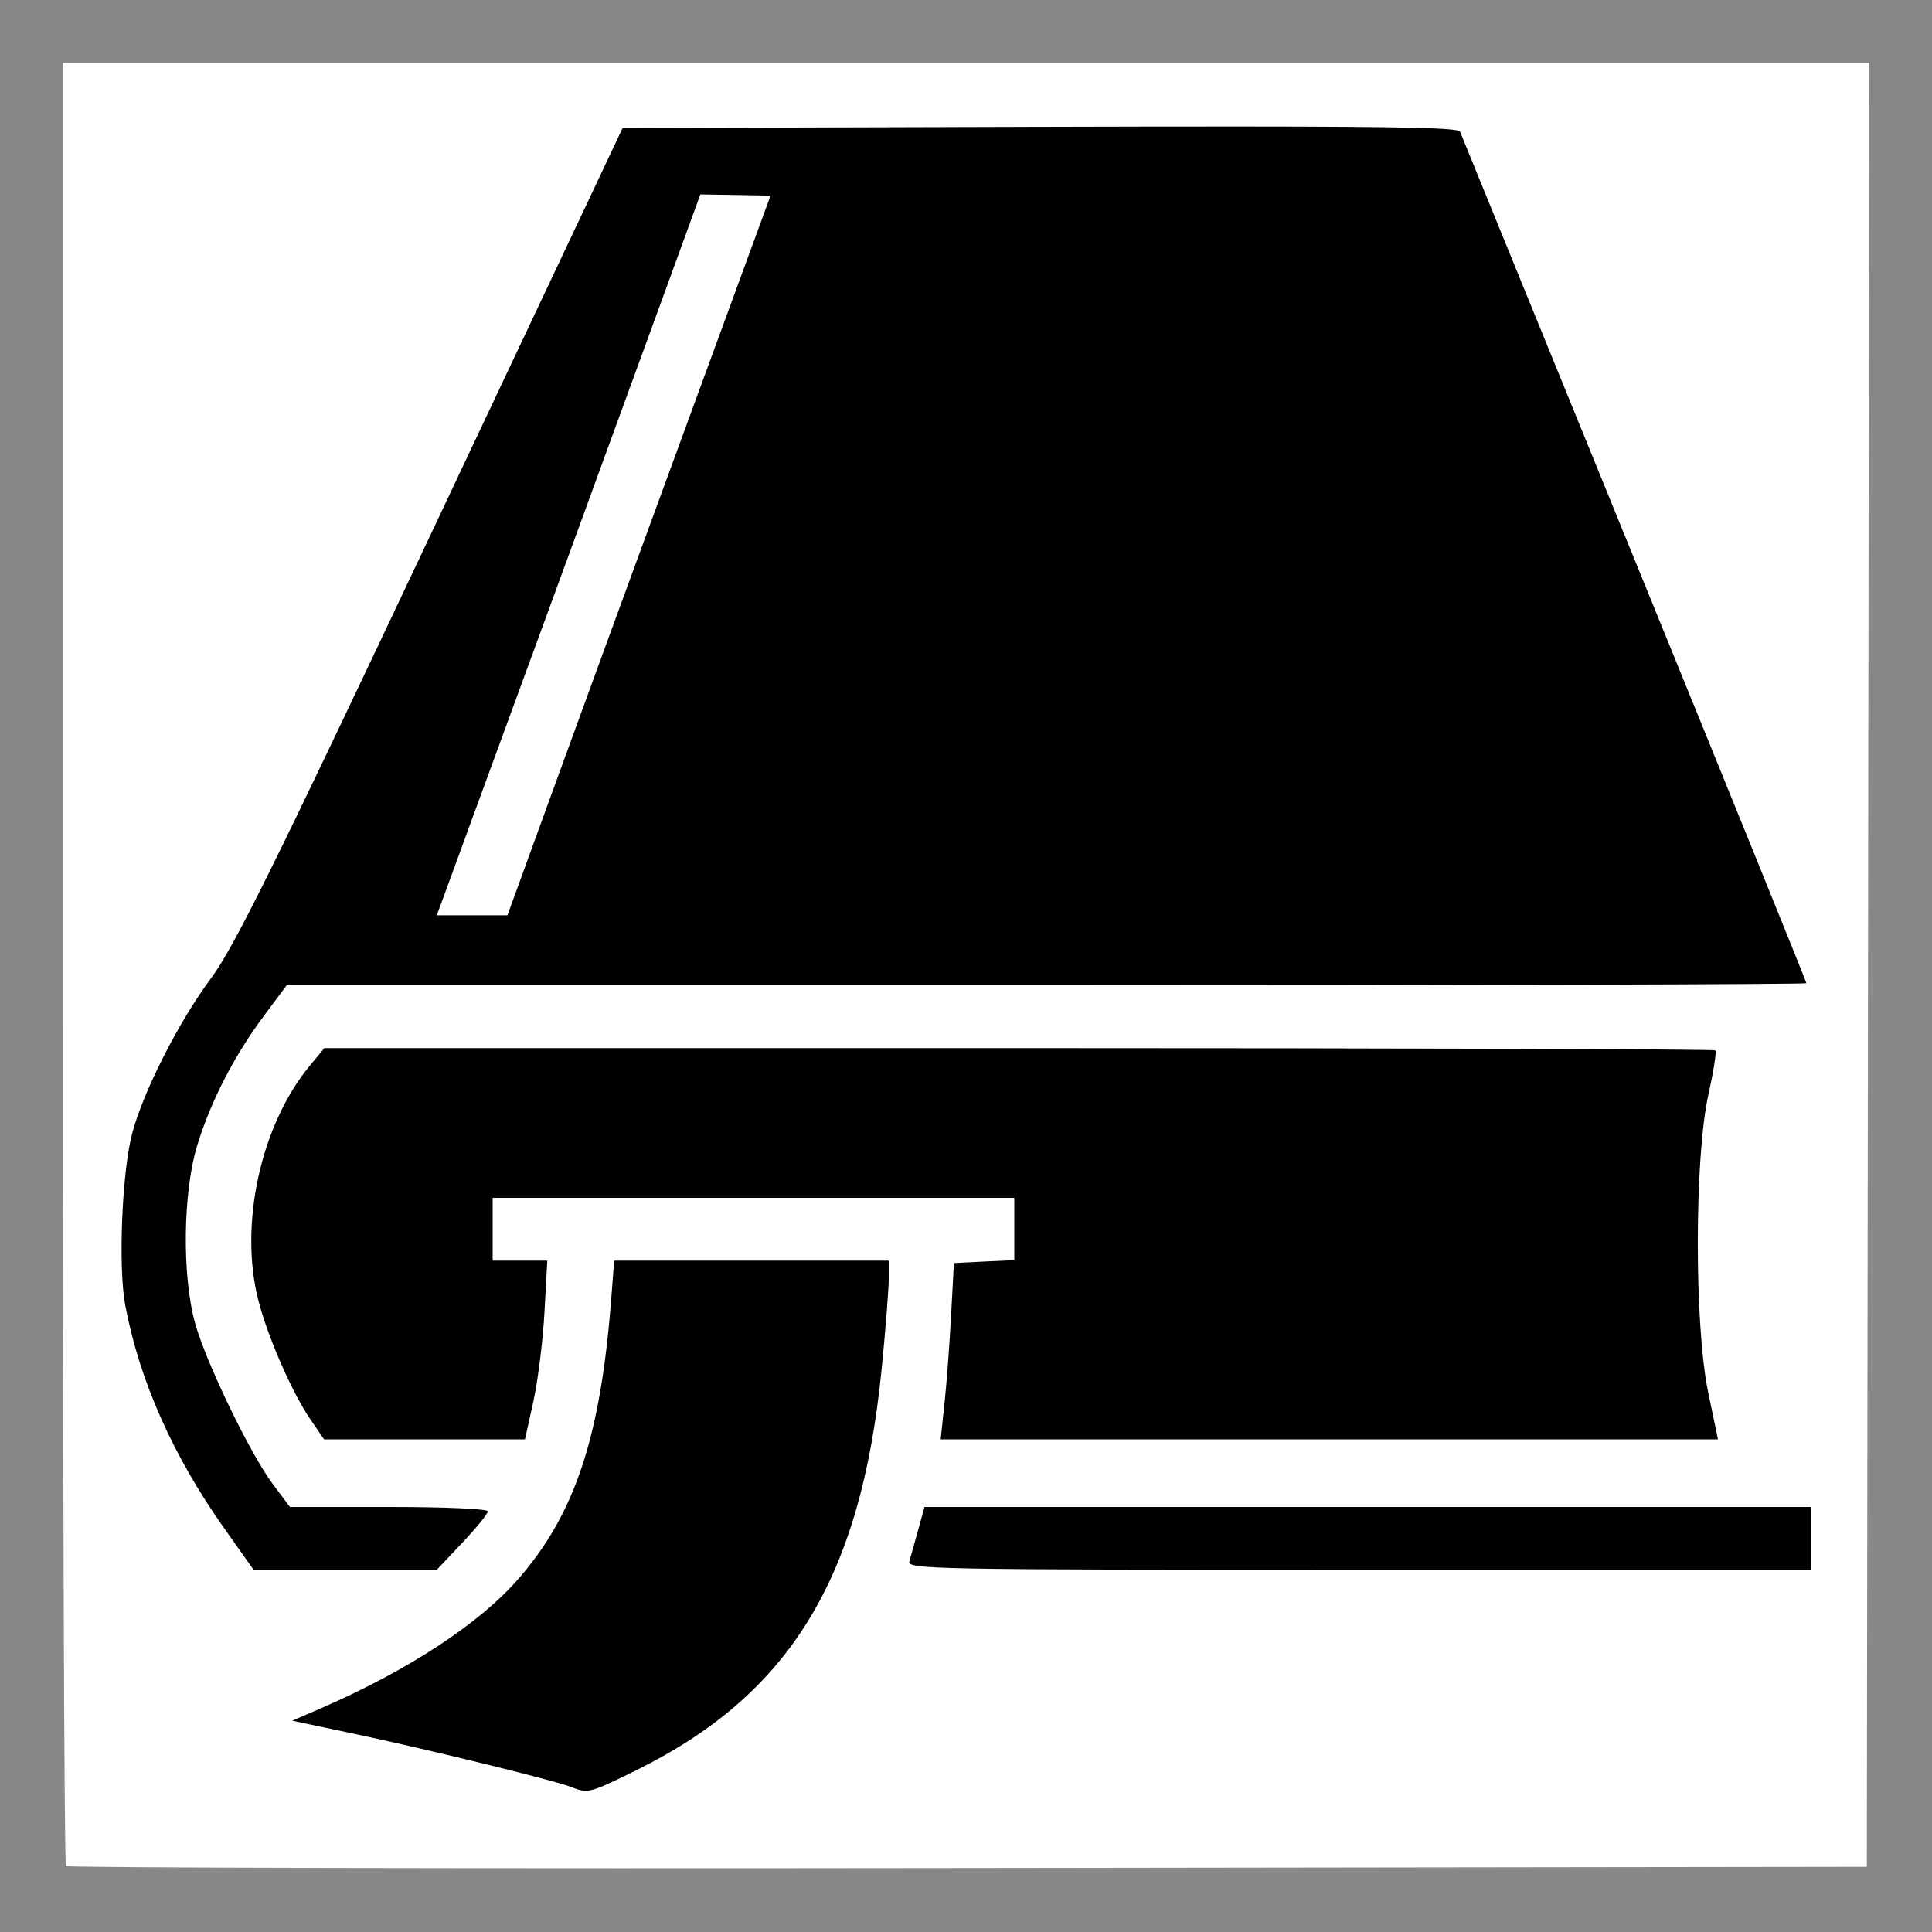
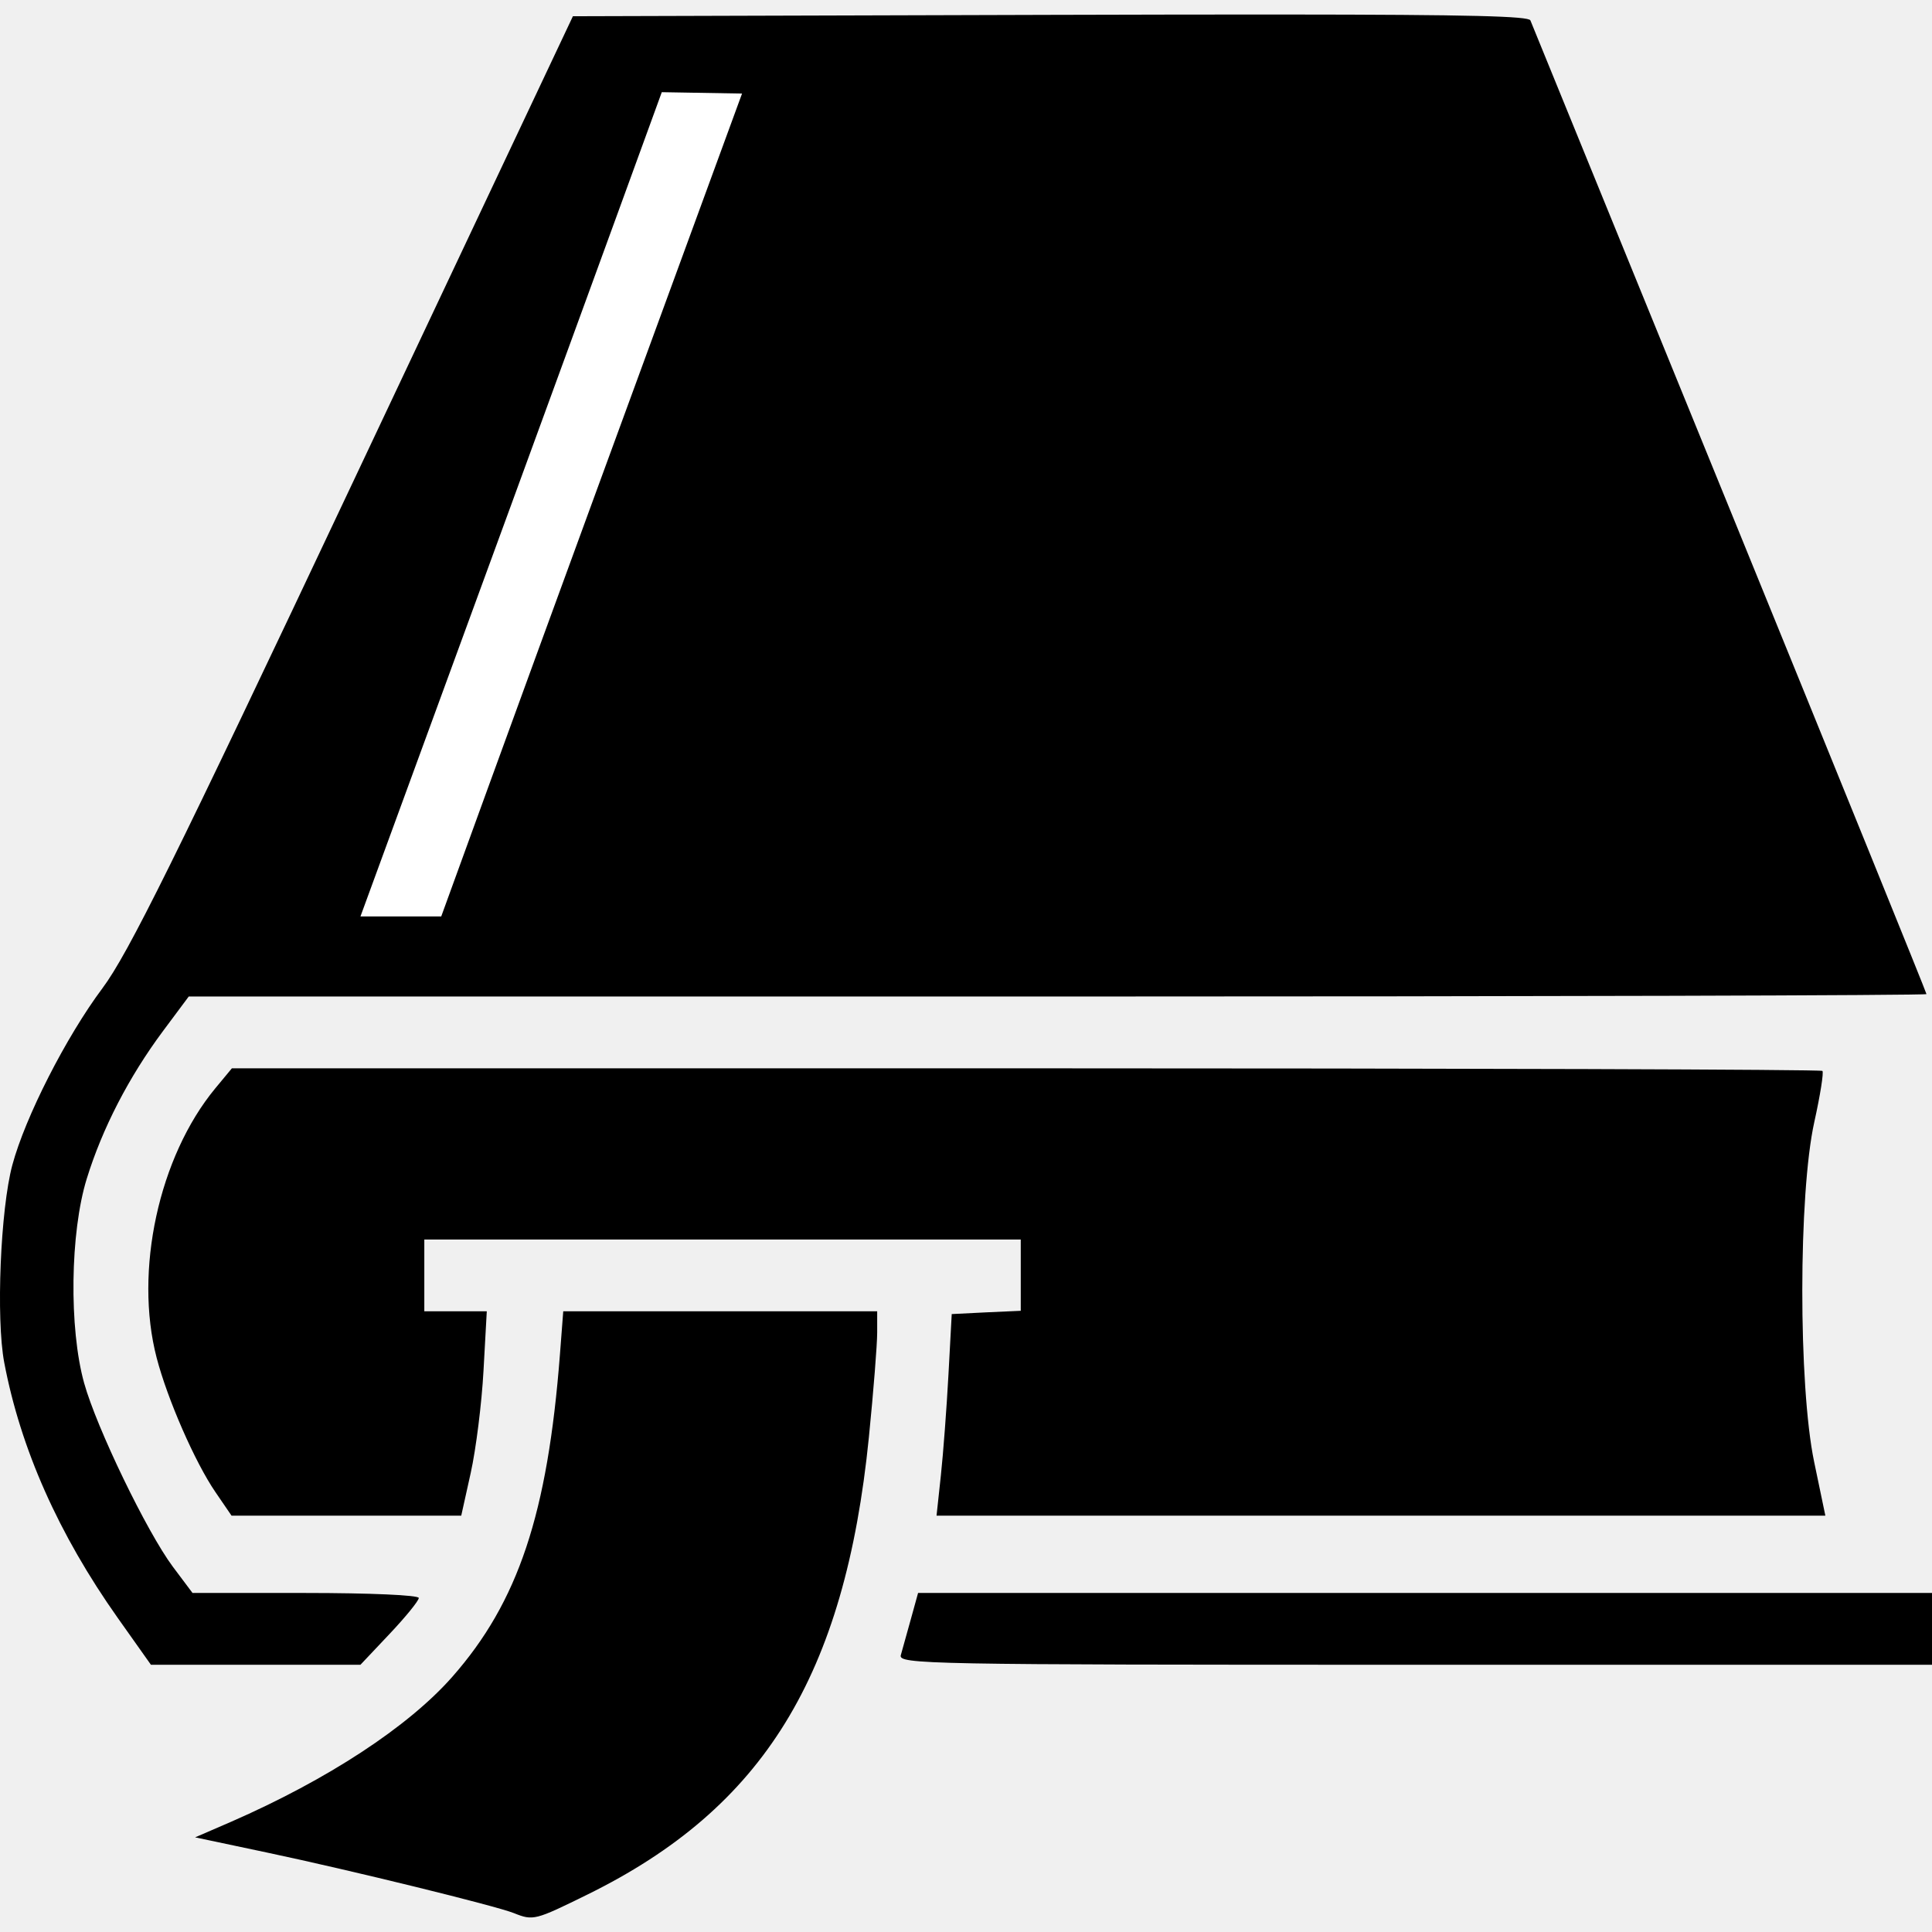
- <svg xmlns="http://www.w3.org/2000/svg" width="400" height="400" id="svg2" version="1.1">
+ <svg xmlns="http://www.w3.org/2000/svg" width="349.83" height="349.83" id="svg2" version="1.1">
  <defs id="defs4">
    </defs>
-   <g id="layer1" transform="translate(-336.684,-645.6778)">
-     <rect style="fill:#888888;fill-opacity:1;stroke:none" id="rect3421-9" width="400" height="400" x="336.684" y="645.678" />
-     <path style="fill:#ffffff" d="m 349.686,658.682 0,186.344 c 0,102.483 0.288,186.632 0.656,187 0.368,0.368 84.406,0.545 186.75,0.406 l 186.094,-0.25 0.25,-186.75 0.25,-186.75 -187,0 -187,0 z" id="path3415-3" />
-     <path style="fill:#000000" d="M 257.812 26.188 C 246.477 26.181 232.496 26.199 215.344 26.25 L 128.906 26.5 L 89.156 110.688 C 56.72 179.408 48.384 196.255 43.719 202.5 C 37.122 211.332 29.742 225.829 27.406 234.5 C 25.249 242.508 24.433 262.346 25.938 270.281 C 28.895 285.875 35.781 301.382 46.5 316.531 L 52.5 325 L 71.469 325 L 90.438 325 L 95.719 319.406 C 98.627 316.331 101 313.406 101 312.906 C 101 312.39 92.126 312 80.5 312 L 60.031 312 L 56.469 307.25 C 51.753 300.924 42.664 282.103 40.406 274 C 37.643 264.084 37.868 246.721 40.875 237 C 43.701 227.863 48.494 218.574 54.688 210.25 L 59.344 204 L 216.656 204 C 303.19 204 374 203.8 374 203.562 C 374 203.325 357.987 163.837 338.406 115.812 C 318.826 67.788 302.561 27.941 302.281 27.25 C 301.979 26.503 291.82 26.207 257.812 26.188 z M 67.156 217 L 64.125 220.656 C 53.918 233.039 49.439 253.694 53.531 269.406 C 55.49 276.928 60.476 288.333 64.188 293.75 L 67.094 298 L 87.906 298 L 108.688 298 L 110.406 290.25 C 111.352 285.988 112.398 277.663 112.719 271.75 L 113.312 261 L 107.656 261 L 102 261 L 102 254.5 L 102 248 L 156 248 L 210 248 L 210 254.438 L 210 260.906 L 203.75 261.188 L 197.5 261.5 L 196.906 272.5 C 196.578 278.55 195.962 286.762 195.531 290.75 L 194.75 298 L 275.219 298 L 355.688 298 L 353.656 288.25 C 350.782 274.446 350.803 239.72 353.688 226.719 C 354.758 221.894 355.419 217.731 355.156 217.469 C 354.894 217.206 289.975 217 210.906 217 L 67.156 217 z M 127.156 261 L 126.562 268.75 C 124.329 297.684 119.012 313.617 107.062 327.188 C 99.118 336.21 84.546 345.766 67 353.438 L 60.5 356.25 L 73.5 359 C 88.753 362.222 114.954 368.658 118.219 369.969 C 121.73 371.379 122.053 371.271 131.562 366.594 C 163.423 350.922 178.166 326.995 182.5 283.781 C 183.33 275.505 184 266.998 184 264.875 L 184 261 L 155.594 261 L 127.156 261 z M 191.406 312 L 190.094 316.75 C 189.369 319.363 188.559 322.288 188.281 323.25 C 187.802 324.908 192.69 325 281.375 325 L 375 325 L 375 318.5 L 375 312 L 283.219 312 L 191.406 312 z " transform="translate(336.684,645.6778)" id="path6240" />
-     <path style="fill:#ffffff" d="M 145 40.25 C 145 40.25 132.716 74.025 117.719 115 L 90.438 189.5 L 105.062 189.5 C 105.062 189.5 118.07 153.65 132.781 113.5 L 159.531 40.5 L 145 40.25 z " transform="translate(336.684,645.6778)" id="path6240-5" />
+   <g id="layer1" transform="translate(-361.8524,-666.6087)">
+     <path style="fill:#000000" d="m 594.496,669.238 c -11.336,-0.006 -25.317,0.012 -42.469,0.062 l -86.438,0.25 -39.75,84.188 c -32.436,68.72 -40.773,85.567 -45.438,91.812 -6.597,8.832 -13.976,23.329 -16.312,32 -2.157,8.008 -2.974,27.846 -1.469,35.781 2.958,15.594 9.844,31.101 20.562,46.25 l 6,8.469 18.969,0 18.969,0 5.281,-5.594 c 2.908,-3.075 5.281,-6 5.281,-6.5 0,-0.516 -8.874,-0.906 -20.5,-0.906 l -20.469,0 -3.562,-4.75 c -4.716,-6.326 -13.804,-25.147 -16.062,-33.25 -2.764,-9.916 -2.538,-27.279 0.469,-37 2.826,-9.137 7.619,-18.426 13.812,-26.75 l 4.656,-6.25 157.312,0 c 86.534,0 157.344,-0.2 157.344,-0.438 0,-0.238 -16.013,-39.725 -35.594,-87.75 -19.581,-48.025 -35.846,-87.872 -36.125,-88.562 -0.303,-0.747 -10.461,-1.043 -44.469,-1.062 z m -190.656,190.812 -3.031,3.656 c -10.207,12.382 -14.686,33.038 -10.594,48.75 1.959,7.522 6.945,18.927 10.656,24.344 l 2.906,4.25 20.812,0 20.781,0 1.719,-7.75 c 0.946,-4.263 1.991,-12.588 2.312,-18.5 l 0.594,-10.75 -5.656,0 -5.656,0 0,-6.5 0,-6.5 54,0 54,0 0,6.438 0,6.469 -6.25,0.281 -6.25,0.312 -0.594,11 c -0.328,6.05 -0.945,14.262 -1.375,18.25 l -0.781,7.25 80.469,0 80.469,0 -2.031,-9.75 c -2.874,-13.804 -2.853,-48.53 0.031,-61.531 1.071,-4.825 1.731,-8.988 1.469,-9.25 -0.262,-0.262 -65.182,-0.469 -144.25,-0.469 l -143.75,0 z m 60,44 -0.594,7.75 c -2.233,28.934 -7.55,44.867 -19.5,58.438 -7.945,9.022 -22.516,18.579 -40.062,26.25 l -6.5,2.812 13,2.75 c 15.253,3.222 41.454,9.658 44.719,10.969 3.511,1.41 3.834,1.302 13.344,-3.375 31.86,-15.671 46.604,-39.598 50.938,-82.813 0.83,-8.276 1.5,-16.783 1.5,-18.906 l 0,-3.875 -28.406,0 -28.438,0 z m 64.25,51 -1.312,4.75 c -0.725,2.612 -1.534,5.537 -1.812,6.5 -0.479,1.658 4.409,1.75 93.094,1.75 l 93.625,0 0,-6.5 0,-6.5 -91.781,0 -91.812,0 z" id="path6240" />
+     <path style="fill:#ffffff" d="m 481.683,683.3 c 0,0 -12.284,33.775 -27.281,74.75 l -27.281,74.5 14.625,0 c 0,0 13.007,-35.85 27.719,-76 l 26.75,-73 -14.531,-0.25 z" id="path6240-5" />
  </g>
</svg>
